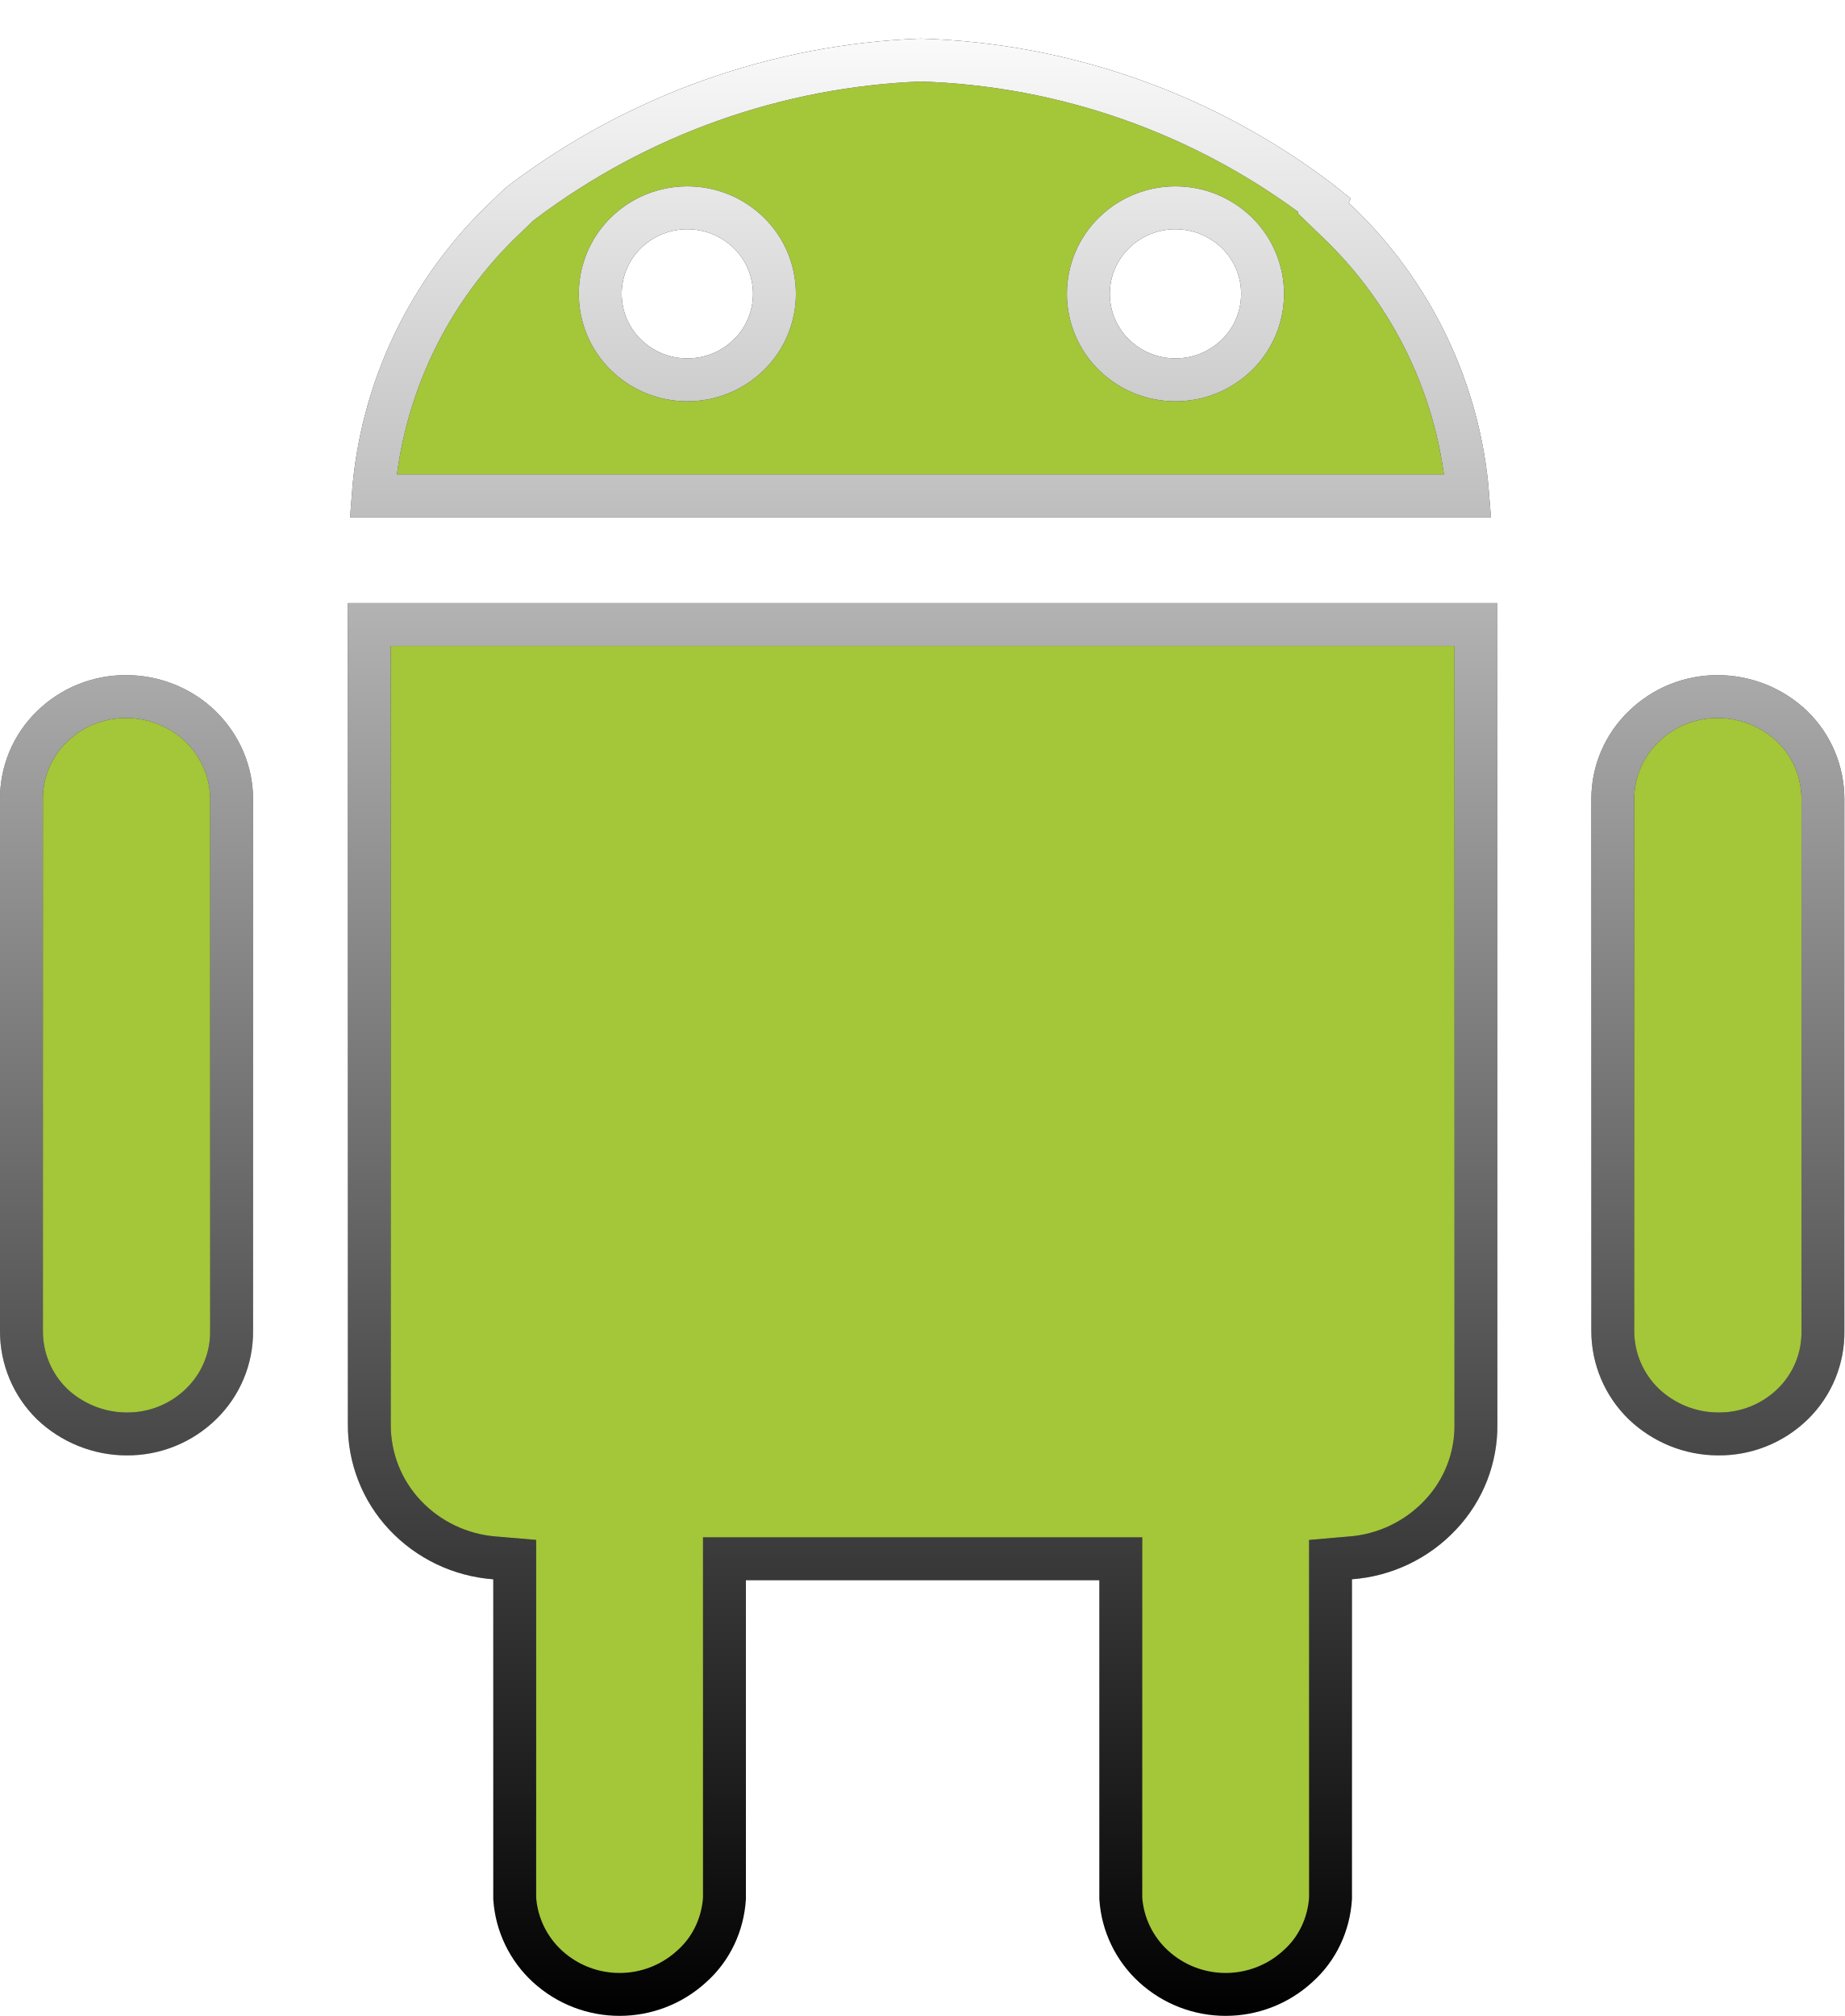
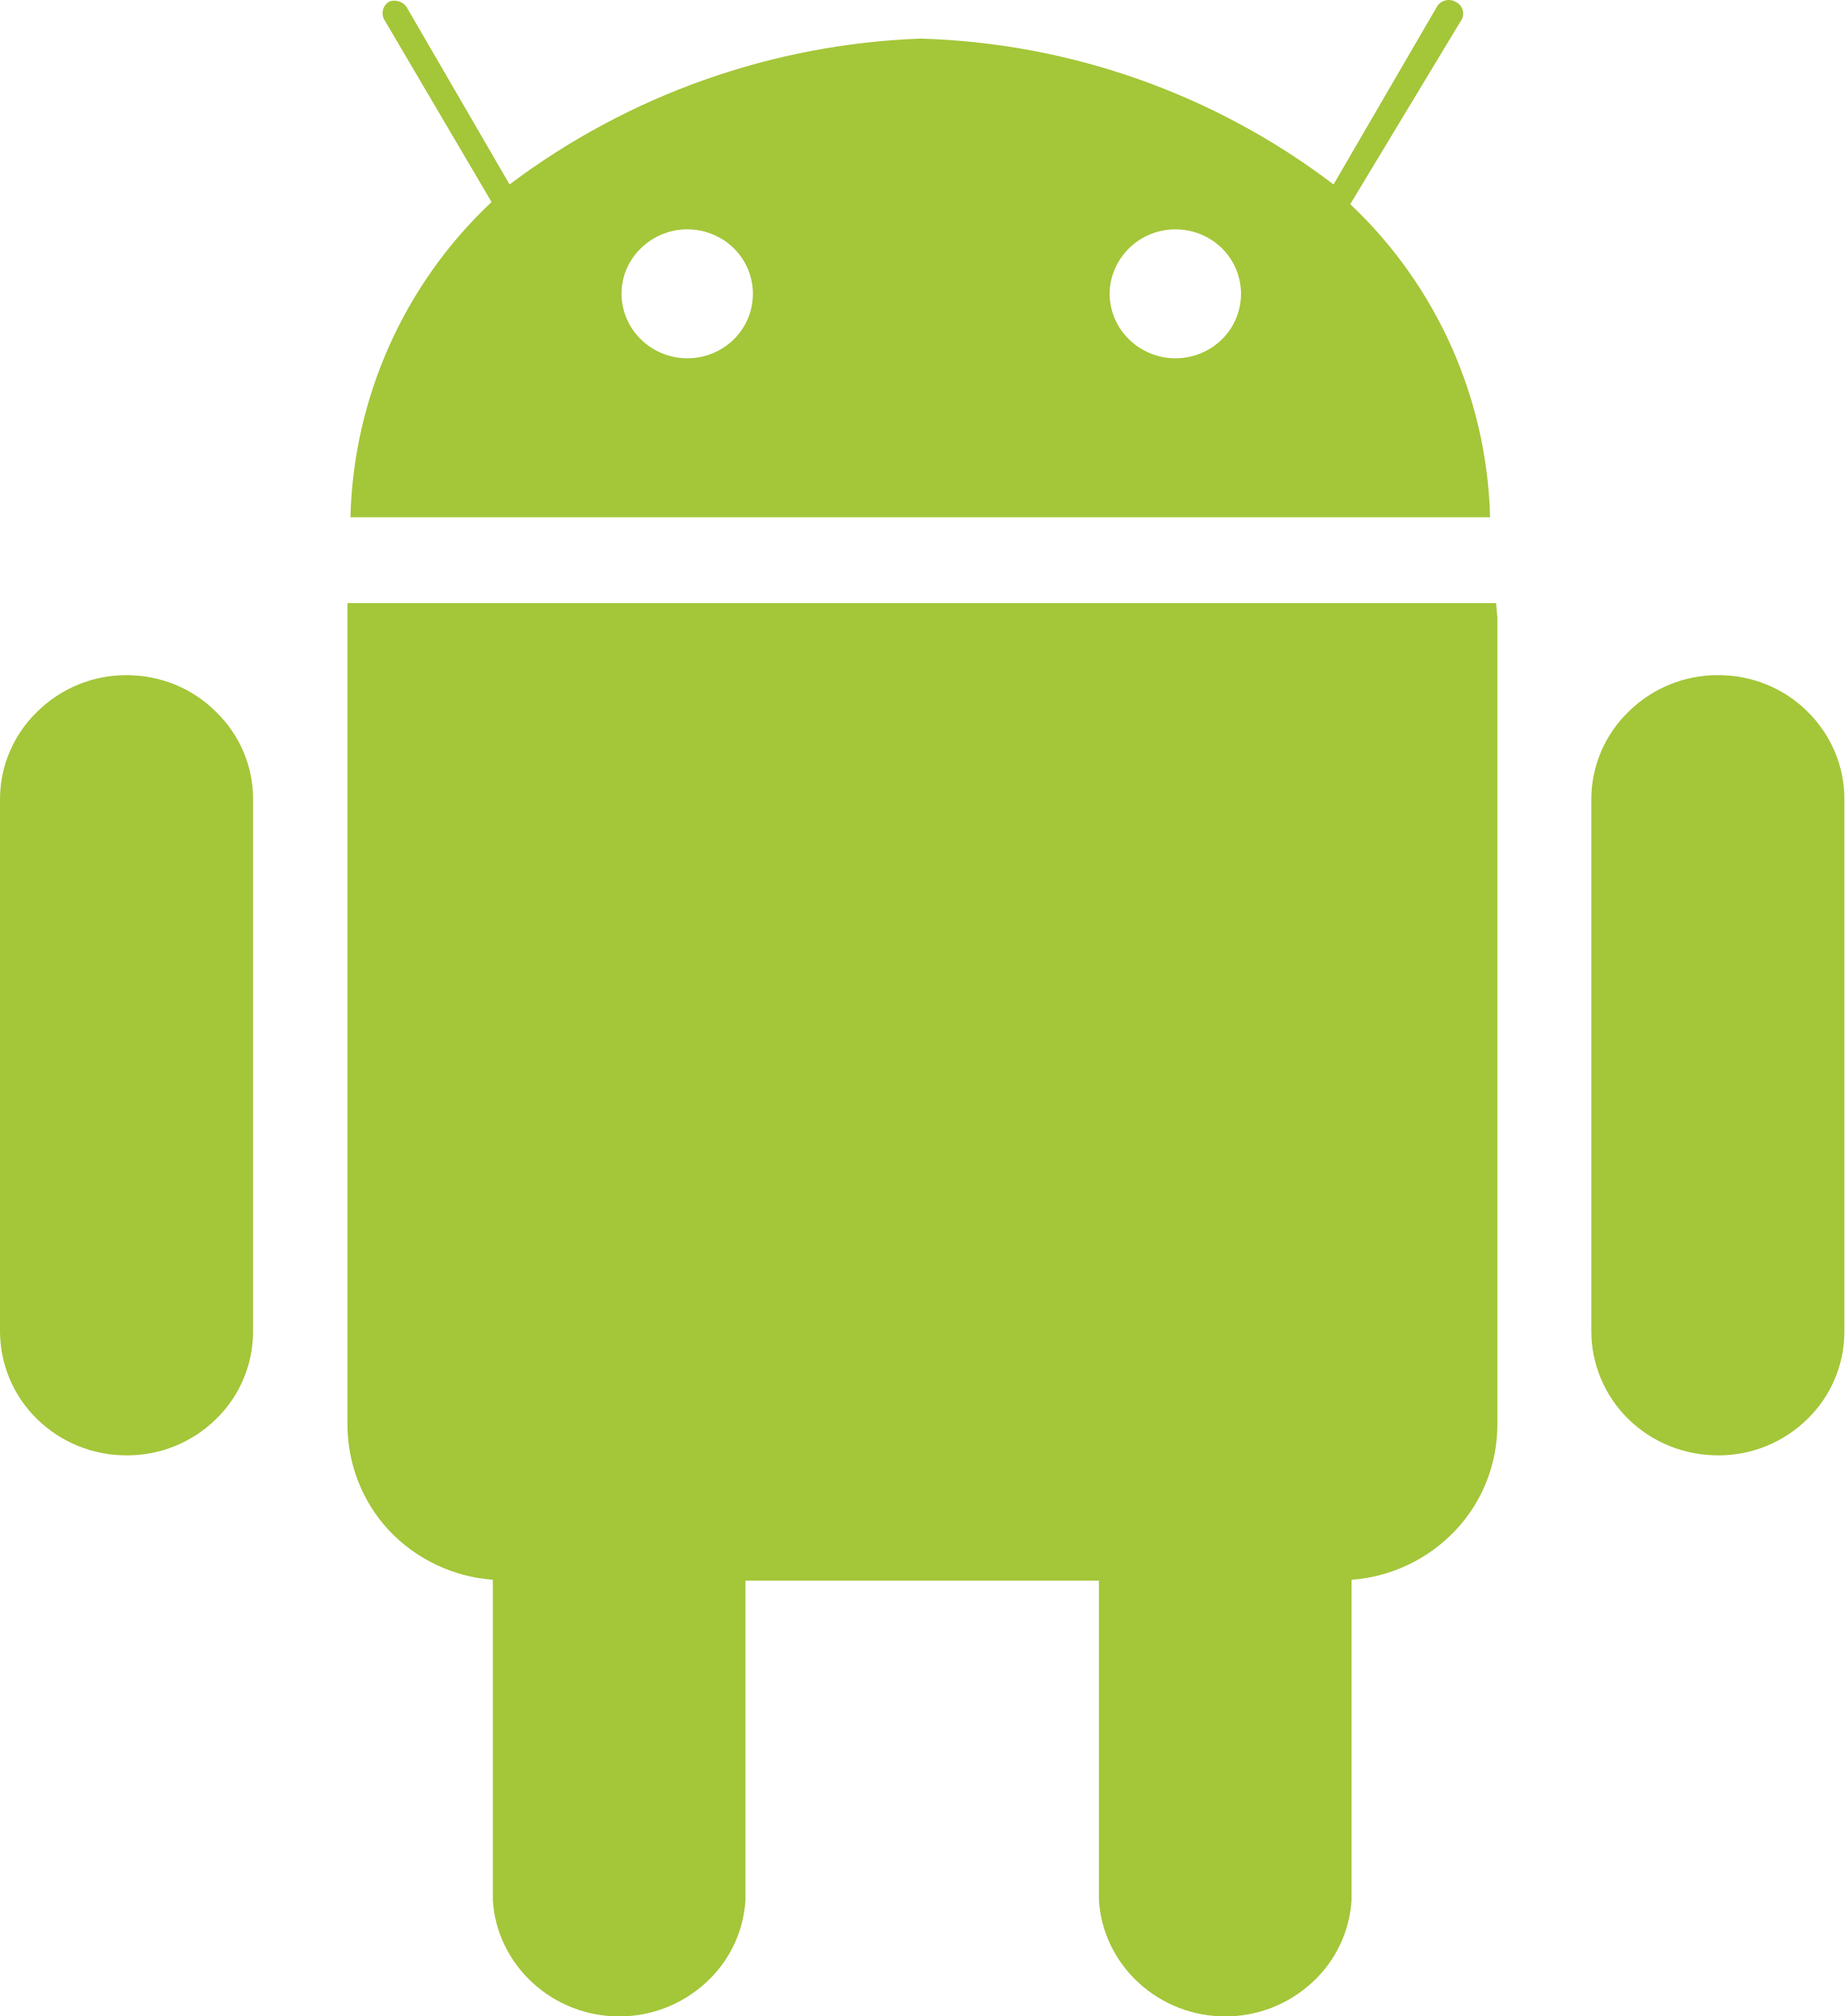
<svg xmlns="http://www.w3.org/2000/svg" width="43" height="47" fill="none">
-   <path d="M8.61 33.2V14.56h25.8V33.2c.01.78-.28 1.54-.83 2.12a3.2 3.2 0 01-2.1 1l-.46.04v7.9c-.04.6-.3 1.17-.76 1.58a2.49 2.49 0 01-3.37 0 2.37 2.37 0 01-.76-1.58v-7.92h-9.24v7.92c-.04.6-.3 1.17-.76 1.58a2.49 2.49 0 01-3.37 0 2.37 2.37 0 01-.76-1.58v-7.9l-.47-.04a3.2 3.2 0 01-2.09-1 3.06 3.06 0 01-.83-2.12zM2.95 16.24c.65 0 1.28.26 1.73.7.46.45.72 1.06.72 1.69v12.4a2.34 2.34 0 01-.71 1.7 2.45 2.45 0 01-1.74.7c-.65 0-1.28-.26-1.74-.7a2.37 2.37 0 01-.71-1.7v-12.4a2.34 2.34 0 01.71-1.69 2.45 2.45 0 011.74-.7zm37.1 0c.66 0 1.28.26 1.74.7.46.45.71 1.06.71 1.69v12.4a2.33 2.33 0 01-.7 1.7 2.45 2.45 0 01-1.74.7c-.66 0-1.28-.26-1.74-.7a2.37 2.37 0 01-.72-1.7v-12.4a2.34 2.34 0 01.72-1.69 2.45 2.45 0 011.74-.7zm-5.83-4.68H8.7a9.95 9.95 0 013.1-6.5l.29-.28.1-.08a16.48 16.48 0 019.27-3.3 16.2 16.2 0 019.32 3.3l.1.08-.03.07.29.28c1.8 1.7 2.89 4 3.08 6.43zm-8.25-6.13a1.99 1.99 0 000 2.84 2.05 2.05 0 002.87 0 1.99 1.99 0 000-2.84 2.05 2.05 0 00-2.87 0zm-11.38 0a1.99 1.99 0 000 2.84 2.05 2.05 0 002.87 0 1.99 1.99 0 000-2.84 2.05 2.05 0 00-2.87 0z" fill="#A4C639" />
-   <path d="M8.61 33.2h0v0-18.64h25.8V33.2h0c.01.78-.28 1.54-.83 2.12a3.2 3.2 0 01-2.1 1l-.46.04v7.9c-.04.6-.3 1.17-.76 1.58a2.49 2.49 0 01-3.37 0 2.37 2.37 0 01-.76-1.58v-7.92h-9.24v7.92c-.04.6-.3 1.17-.76 1.58a2.49 2.49 0 01-3.37 0 2.37 2.37 0 01-.76-1.58v-7.9l-.47-.04a3.2 3.2 0 01-2.09-1 3.06 3.06 0 01-.83-2.12zM2.95 16.24h0c.65 0 1.28.26 1.73.7.46.45.72 1.06.72 1.69v12.4h0a2.34 2.34 0 01-.71 1.7 2.45 2.45 0 01-1.74.7c-.65 0-1.28-.26-1.74-.7a2.37 2.37 0 01-.71-1.7v-12.4a2.34 2.34 0 01.71-1.69 2.45 2.45 0 011.74-.7zm37.1 0h0c.66 0 1.28.26 1.74.7.46.45.71 1.06.71 1.69v12.4h0a2.33 2.33 0 01-.7 1.7 2.45 2.45 0 01-1.74.7c-.66 0-1.28-.26-1.74-.7a2.37 2.37 0 01-.72-1.7v-12.4a2.34 2.34 0 01.72-1.69 2.45 2.45 0 011.74-.7zm-5.83-4.68H8.7a9.95 9.95 0 013.1-6.5l.29-.28h0l.1-.08a16.48 16.48 0 019.27-3.3 16.2 16.2 0 019.32 3.3l.1.08-.03.07.29.28c1.8 1.7 2.89 4 3.08 6.43zm-8.25-6.13a1.99 1.99 0 000 2.84 2.05 2.05 0 002.87 0 1.99 1.99 0 000-2.84 2.05 2.05 0 00-2.87 0zm-11.38 0a1.99 1.99 0 000 2.84 2.05 2.05 0 002.87 0 1.99 1.99 0 000-2.84 2.05 2.05 0 00-2.87 0z" stroke="#000" />
-   <path d="M8.61 33.2h0v0-18.64h25.8V33.2h0c.01.78-.28 1.54-.83 2.12a3.2 3.2 0 01-2.1 1l-.46.04v7.9c-.04.6-.3 1.17-.76 1.58a2.49 2.49 0 01-3.37 0 2.37 2.37 0 01-.76-1.58v-7.92h-9.24v7.92c-.04.6-.3 1.17-.76 1.58a2.49 2.49 0 01-3.37 0 2.37 2.37 0 01-.76-1.58v-7.9l-.47-.04a3.2 3.2 0 01-2.09-1 3.06 3.06 0 01-.83-2.12zM2.95 16.24h0c.65 0 1.28.26 1.73.7.46.45.72 1.06.72 1.69v12.4h0a2.34 2.34 0 01-.71 1.7 2.45 2.45 0 01-1.74.7c-.65 0-1.28-.26-1.74-.7a2.37 2.37 0 01-.71-1.7v-12.4a2.34 2.34 0 01.71-1.69 2.45 2.45 0 011.74-.7zm37.1 0h0c.66 0 1.28.26 1.74.7.46.45.71 1.06.71 1.69v12.4h0a2.33 2.33 0 01-.7 1.7 2.45 2.45 0 01-1.74.7c-.66 0-1.28-.26-1.74-.7a2.37 2.37 0 01-.72-1.7v-12.4a2.34 2.34 0 01.72-1.69 2.45 2.45 0 011.74-.7zm-5.83-4.68H8.7a9.95 9.95 0 013.1-6.5l.29-.28h0l.1-.08a16.48 16.48 0 019.27-3.3 16.2 16.2 0 019.32 3.3l.1.08-.03.07.29.28c1.8 1.7 2.89 4 3.08 6.43zm-8.25-6.13a1.99 1.99 0 000 2.84 2.05 2.05 0 002.87 0 1.99 1.99 0 000-2.84 2.05 2.05 0 00-2.87 0zm-11.38 0a1.99 1.99 0 000 2.84 2.05 2.05 0 002.87 0 1.99 1.99 0 000-2.84 2.05 2.05 0 00-2.87 0z" stroke="url(#paint0_linear)" />
-   <defs>
-     <linearGradient id="paint0_linear" x1="21.5" y1="0" x2="21.5" y2="47" gradientUnits="userSpaceOnUse">
-       <stop stop-color="#fff" />
-       <stop offset="1" stop-color="#fff" stop-opacity="0" />
-     </linearGradient>
-   </defs>
+   <path d="M34.89 14.06H8.1V33.2c0 .92.34 1.8.96 2.47a3.7 3.7 0 002.43 1.16v7.46c.04.73.37 1.42.92 1.93a2.99 2.99 0 004.05 0c.55-.5.88-1.2.92-1.93v-7.44h8.24v7.44c.04.73.37 1.42.92 1.93a2.99 2.99 0 004.05 0c.55-.5.88-1.2.92-1.93v-7.46a3.7 3.7 0 002.43-1.16c.63-.67.97-1.55.97-2.46V14.4l-.03-.34zM2.95 15.74c.78 0 1.53.3 2.08.85.56.54.87 1.27.87 2.04v12.4a2.84 2.84 0 01-.86 2.05 2.95 2.95 0 01-2.09.85c-.78 0-1.53-.3-2.09-.85A2.87 2.87 0 010 31.03v-12.4a2.84 2.84 0 01.87-2.04 2.95 2.95 0 012.08-.85zM40.06 15.74c.78 0 1.53.3 2.08.85.55.54.86 1.27.86 2.04v12.4a2.84 2.84 0 01-.86 2.05 2.95 2.95 0 01-2.08.85c-.79 0-1.54-.3-2.1-.85a2.87 2.87 0 01-.86-2.05v-12.4a2.84 2.84 0 01.87-2.04 2.95 2.95 0 012.09-.85zM8.17 12.06h26.57a10.4 10.4 0 00-3.26-7.3L34.05.5a.3.3 0 00-.12-.46.32.32 0 00-.42.1L31.09 4.3A16.7 16.7 0 0021.46.9a16.98 16.98 0 00-9.58 3.4L9.5.2a.32.32 0 00-.18-.16.33.33 0 00-.25 0 .31.31 0 00-.11.42l2.5 4.25a10.44 10.44 0 00-3.29 7.36zm17.7-5.21c0-.4.17-.78.45-1.06a1.55 1.55 0 012.17 0 1.49 1.49 0 010 2.12 1.55 1.55 0 01-2.17 0 1.49 1.49 0 01-.45-1.06zm-11.38 0c0-.4.16-.78.45-1.06a1.55 1.55 0 012.17 0 1.49 1.49 0 010 2.12 1.55 1.55 0 01-2.17 0 1.49 1.49 0 01-.45-1.06z" fill="#A4C639" />
</svg>
